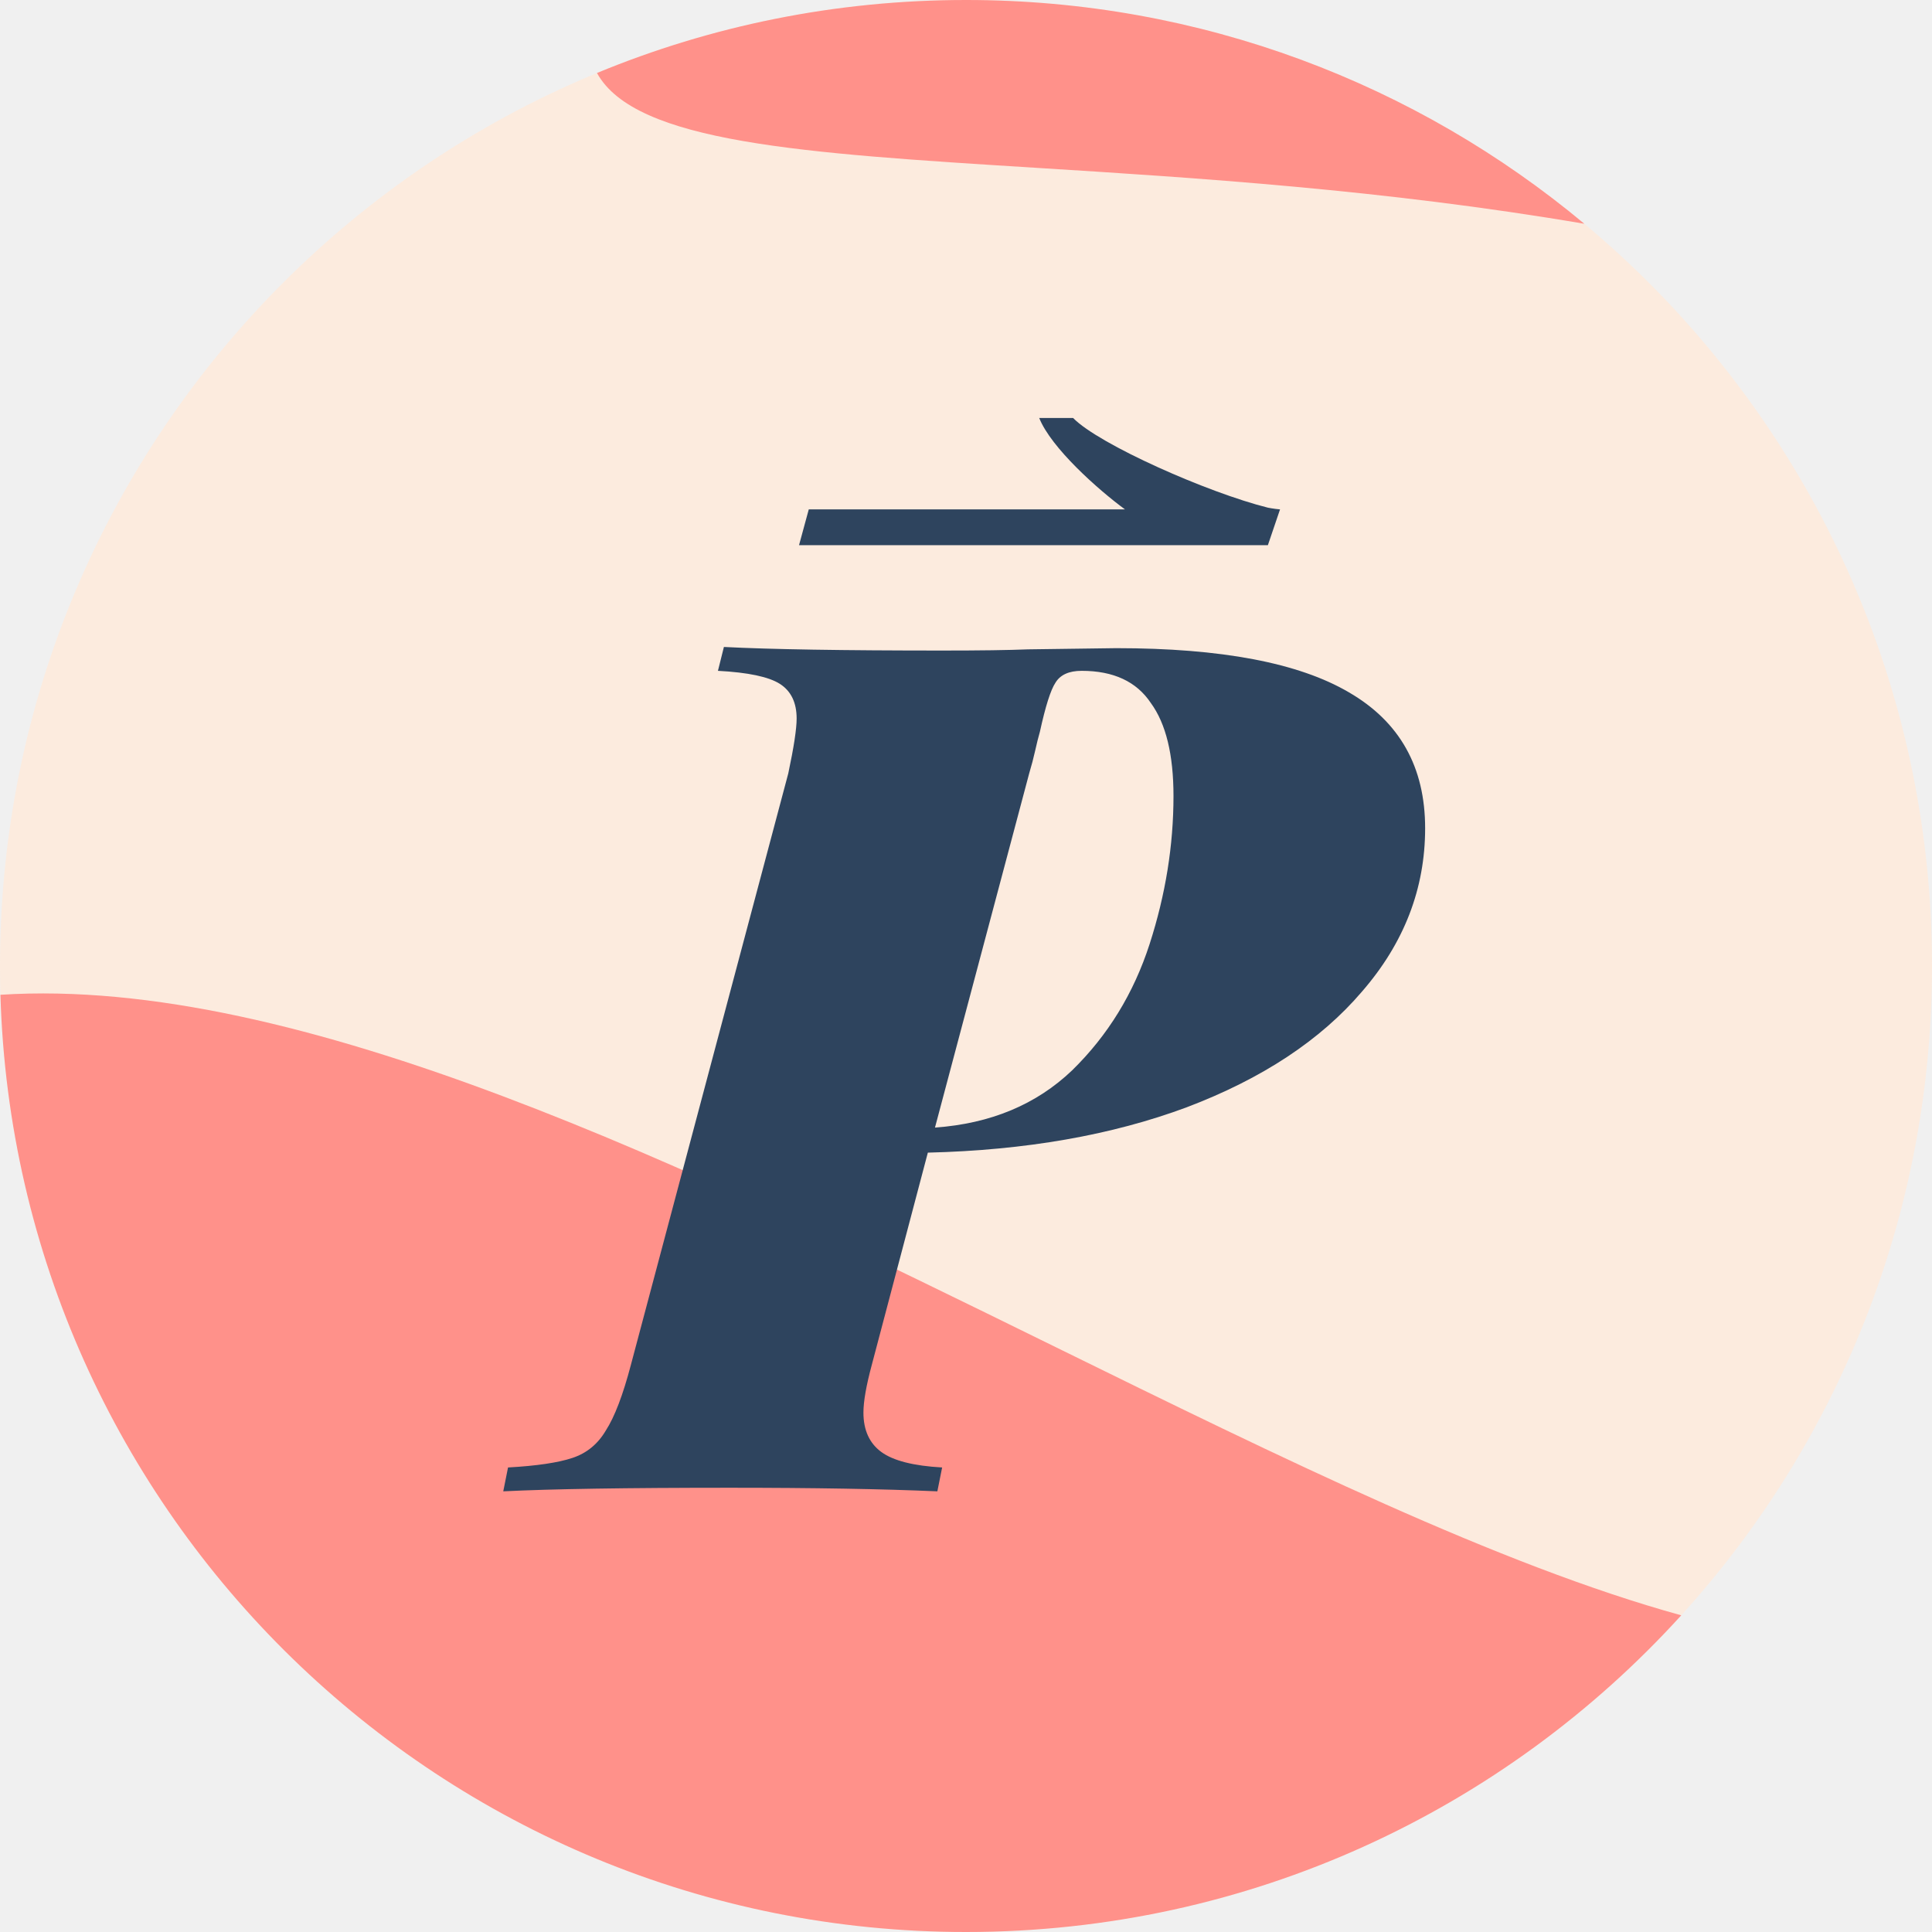
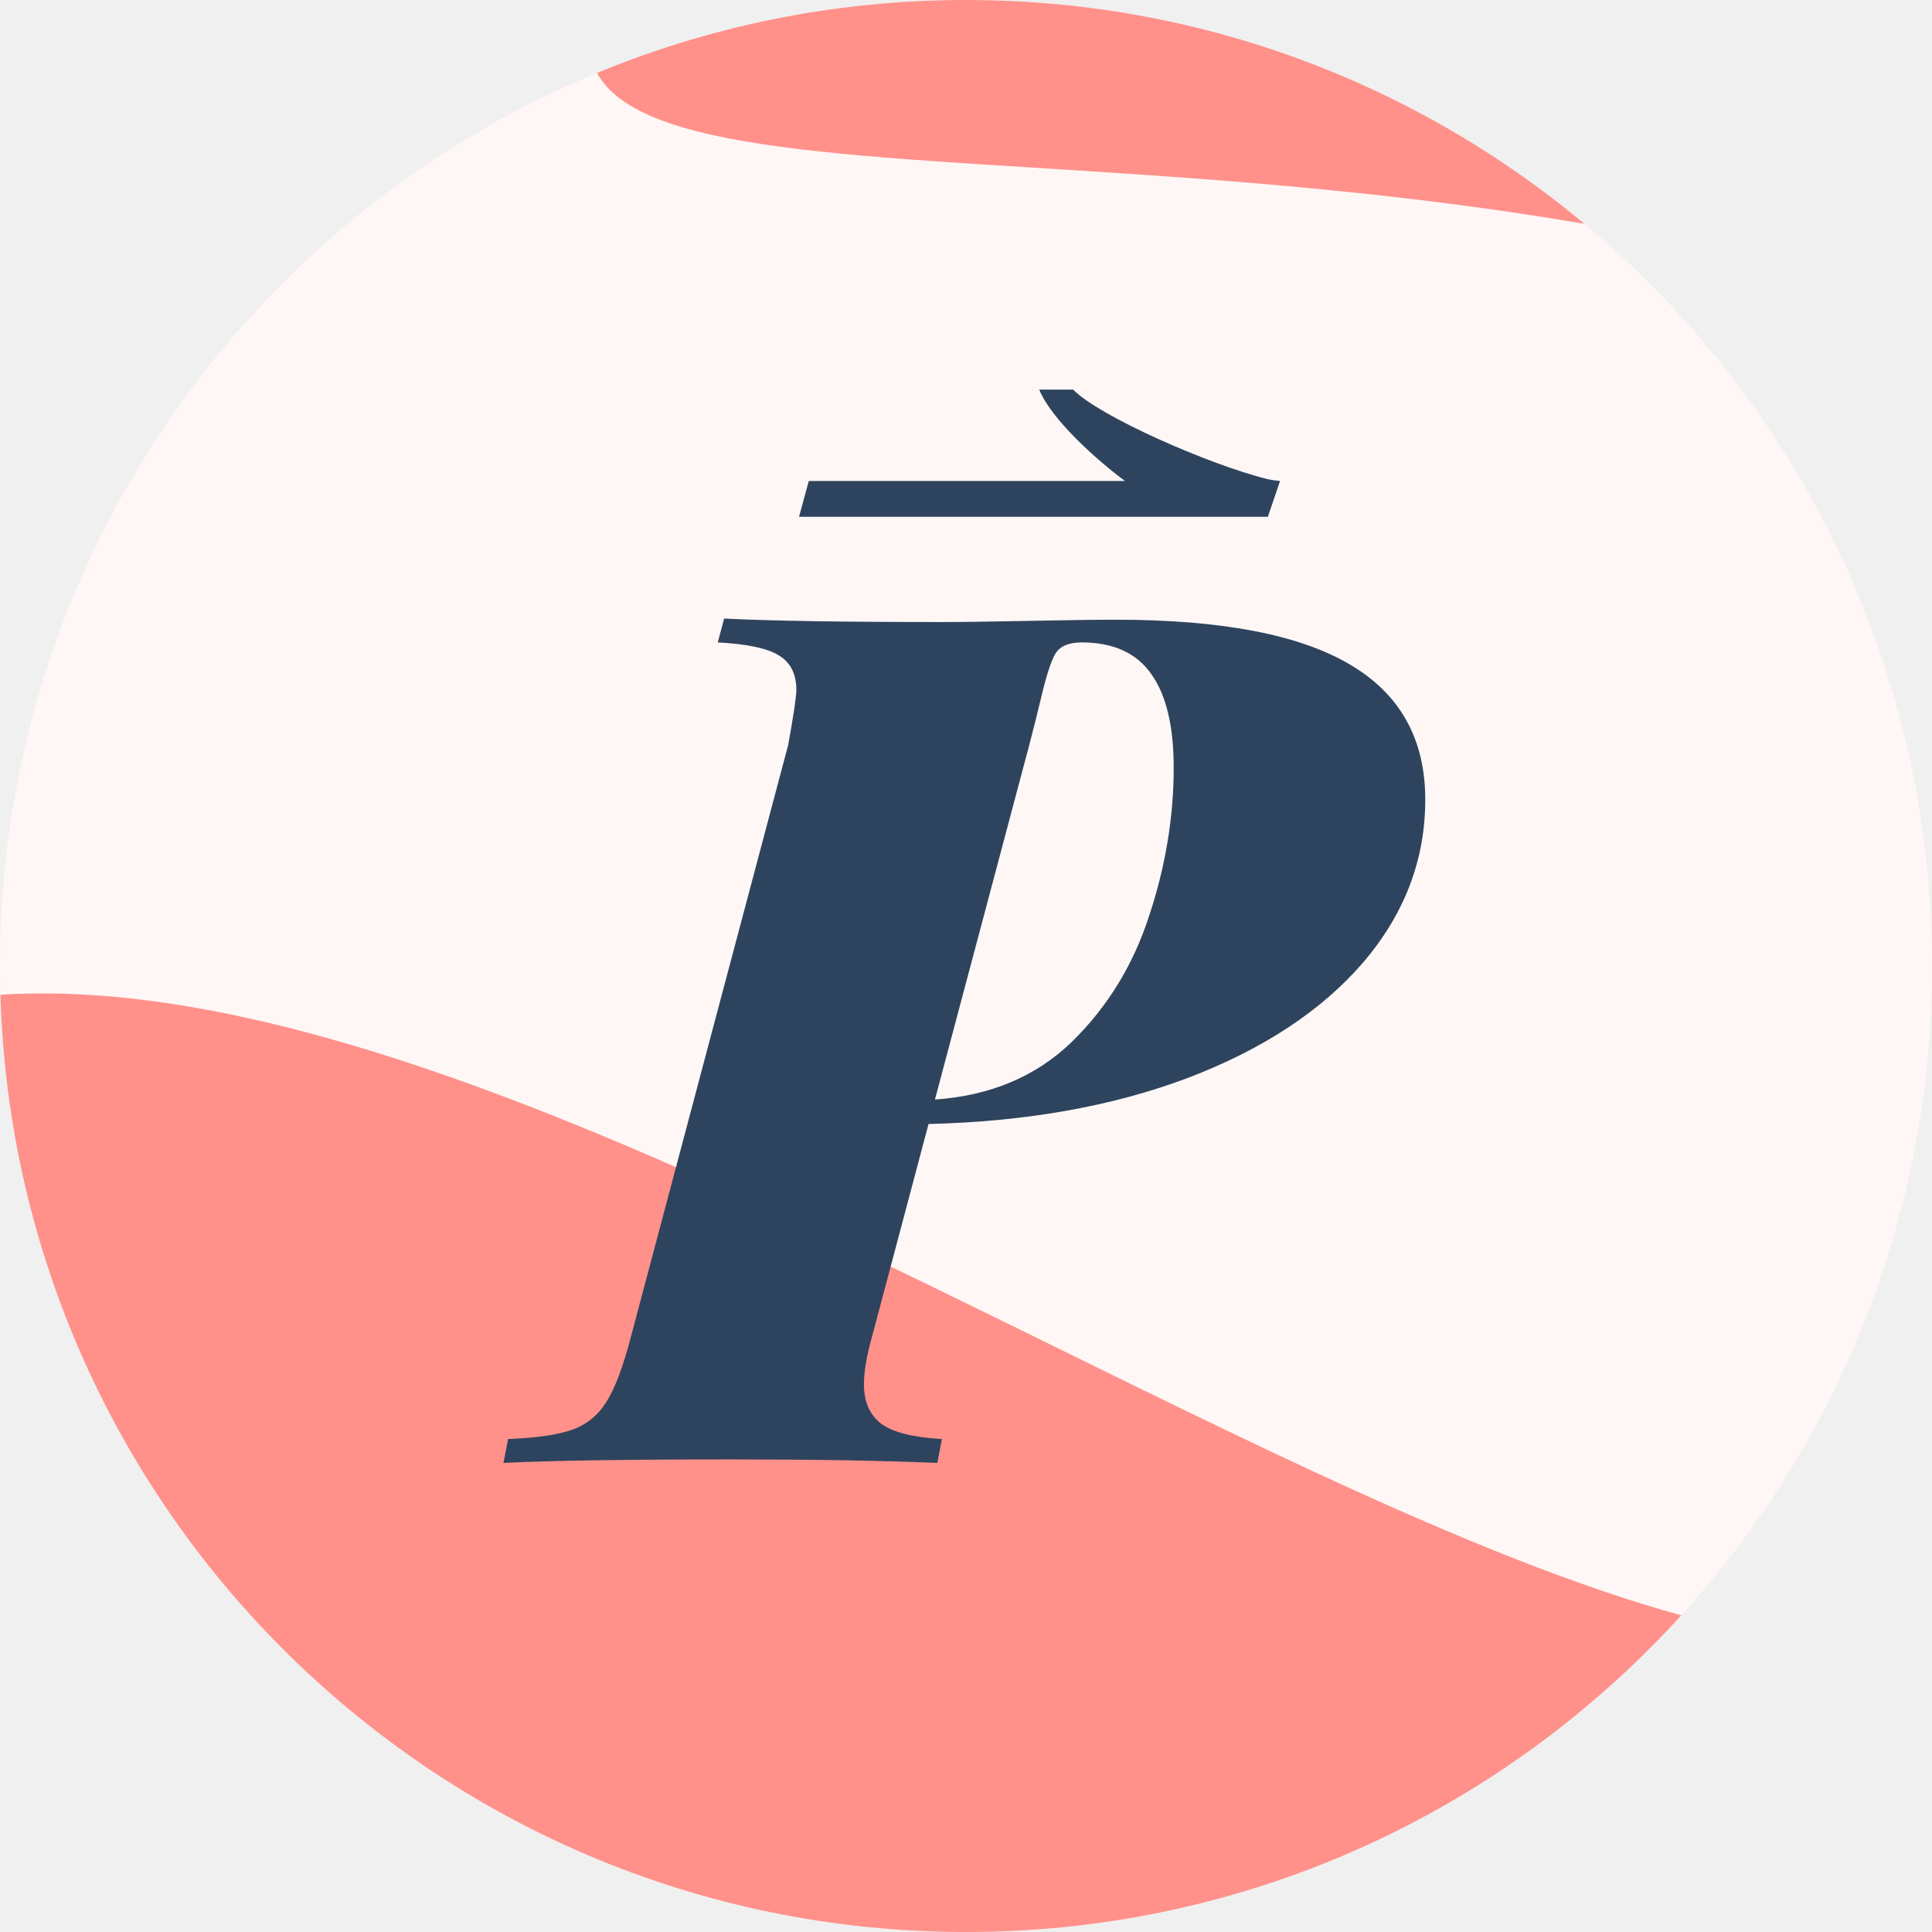
- <svg xmlns="http://www.w3.org/2000/svg" width="68" height="68" viewBox="0 0 68 68" fill="none">
-   <path d="M34 68C52.778 68 68 52.778 68 34C68 15.222 52.778 1.52588e-05 34 1.52588e-05C15.222 1.52588e-05 0 15.222 0 34C0 52.778 15.222 68 34 68Z" fill="#FCEBDE" />
-   <path fill-rule="evenodd" clip-rule="evenodd" d="M59.174 56.854C52.954 63.701 43.979 68 34 68C15.561 68 0.55 53.322 0.015 35.013C10.539 34.334 24.253 41.073 37.15 47.411C45.118 51.326 52.774 55.088 59.174 56.854ZM55.763 7.876C49.866 2.959 42.279 0 34 0C29.4 0 25.014 0.913 21.012 2.569C22.358 5.023 28.239 5.392 36.425 5.904C42.029 6.255 48.714 6.674 55.763 7.876Z" fill="#FF918A" />
-   <path d="M30.684 48.04C30.488 48.768 30.39 49.328 30.39 49.719C30.39 50.335 30.6 50.797 31.02 51.105C31.439 51.412 32.153 51.594 33.16 51.65L32.992 52.49C31.061 52.406 28.627 52.364 25.689 52.364C22.051 52.364 19.392 52.406 17.713 52.49L17.881 51.65C18.889 51.594 19.644 51.482 20.148 51.314C20.652 51.147 21.043 50.825 21.323 50.349C21.631 49.873 21.925 49.104 22.205 48.04L27.745 27.221C27.941 26.297 28.039 25.654 28.039 25.29C28.039 24.73 27.843 24.324 27.452 24.072C27.06 23.821 26.332 23.667 25.269 23.611L25.479 22.771C27.102 22.855 29.662 22.897 33.16 22.897C34.504 22.897 35.511 22.883 36.182 22.855L39.289 22.813C42.983 22.813 45.711 23.331 47.474 24.366C49.265 25.402 50.16 26.997 50.16 29.151C50.16 31.278 49.419 33.195 47.936 34.902C46.48 36.609 44.424 37.966 41.765 38.974C39.135 39.953 36.099 40.485 32.657 40.569L30.684 48.04ZM32.908 39.687C34.867 39.547 36.476 38.876 37.736 37.672C38.995 36.441 39.904 34.958 40.464 33.223C41.024 31.488 41.303 29.753 41.303 28.018C41.303 26.563 41.038 25.472 40.506 24.744C40.002 23.988 39.191 23.611 38.071 23.611C37.624 23.611 37.316 23.751 37.148 24.03C36.98 24.282 36.798 24.856 36.602 25.751C36.546 25.947 36.49 26.171 36.434 26.423C36.378 26.675 36.308 26.941 36.224 27.221L32.908 39.687Z" fill="#2E445E" />
-   <path fill-rule="evenodd" clip-rule="evenodd" d="M37.77 14.712C38.676 15.642 42.521 17.343 44.625 17.868C44.625 17.868 44.831 17.91 45.053 17.929L44.625 19.189H28.123L28.466 17.929H39.596C38.654 17.238 36.998 15.768 36.577 14.712H37.77Z" fill="#2E445E" />
+ <svg xmlns="http://www.w3.org/2000/svg" width="486" height="486" viewBox="0 0 486 486" fill="none">
+   <g clip-path="url(#clip0)">
+     <mask id="mask0" mask-type="alpha" maskUnits="userSpaceOnUse" x="0" y="0" width="486" height="486">
+       <circle cx="243" cy="243" r="243" fill="#C4C4C4" />
+     </mask>
+     <g mask="url(#mask0)">
+       <rect width="537.618" height="610.677" transform="matrix(-1 0 0 1 529.621 -90.9998)" fill="#FFF7F6" />
+       <path d="M179.497 -42.004C79.825 66.496 233.5 24.501 413.5 59.001C529.221 81.181 596.433 313.302 521.605 394.147C429.322 493.85 97.798 177.745 -52.95 265.468C-161.002 328.347 96.75 467.454 -20.552 491.888C-173.683 523.786 -164.343 616.145 -88.443 693.477L-16.828 846.825L131.828 920.236C221.898 940.155 623.857 655.139 786 187.001C965.897 -332.396 39.809 -262.795 135 -246.499L179.497 -42.004Z" fill="#FF918A" />
+       <path d="M219.369 336.213C218.002 341.096 217.318 345.1 217.318 348.225C217.318 352.619 218.783 355.939 221.713 358.186C224.74 360.334 229.818 361.604 236.947 361.994L235.775 368C222.006 367.414 204.623 367.121 183.627 367.121C157.65 367.121 138.656 367.414 126.645 368L127.816 361.994C135.043 361.701 140.414 360.92 143.93 359.65C147.543 358.381 150.424 356.037 152.572 352.619C154.721 349.201 156.771 343.732 158.725 336.213L198.275 187.385C199.643 179.768 200.326 175.178 200.326 173.615C200.326 169.611 198.91 166.73 196.078 164.973C193.246 163.117 188.07 161.994 180.551 161.604L182.162 155.598C193.783 156.184 212.045 156.477 236.947 156.477C241.732 156.477 248.959 156.379 258.627 156.184C268.393 155.988 275.766 155.891 280.746 155.891C307.113 155.891 326.645 159.602 339.34 167.023C352.133 174.445 358.529 185.822 358.529 201.154C358.529 216.291 353.305 229.963 342.855 242.17C332.406 254.279 317.709 263.947 298.764 271.174C279.818 278.303 258.09 282.16 233.578 282.746L219.369 336.213ZM235.189 276.594C249.154 275.617 260.629 270.783 269.613 262.092C278.598 253.303 285.092 242.707 289.096 230.305C293.197 217.902 295.248 205.5 295.248 193.098C295.248 182.746 293.393 174.934 289.682 169.66C285.971 164.289 280.111 161.604 272.104 161.604C268.881 161.604 266.684 162.531 265.512 164.387C264.438 166.242 263.314 169.611 262.143 174.494C260.971 179.377 259.896 183.674 258.92 187.385L235.189 276.594Z" fill="#2E445E" />
+       <path fill-rule="evenodd" clip-rule="evenodd" d="M269.943 98C276.42 104.65 303.902 116.806 318.938 120.554C318.938 120.554 320.408 120.855 322 120.994L318.938 130H201L203.45 120.994H283C276.264 116.052 264.431 105.545 261.418 98H269.943Z" fill="#2E445E" />
+     </g>
+   </g>
+   <defs>
+     <clipPath id="clip0">
+       <rect width="486" height="486" fill="white" />
+     </clipPath>
+   </defs>
</svg>
